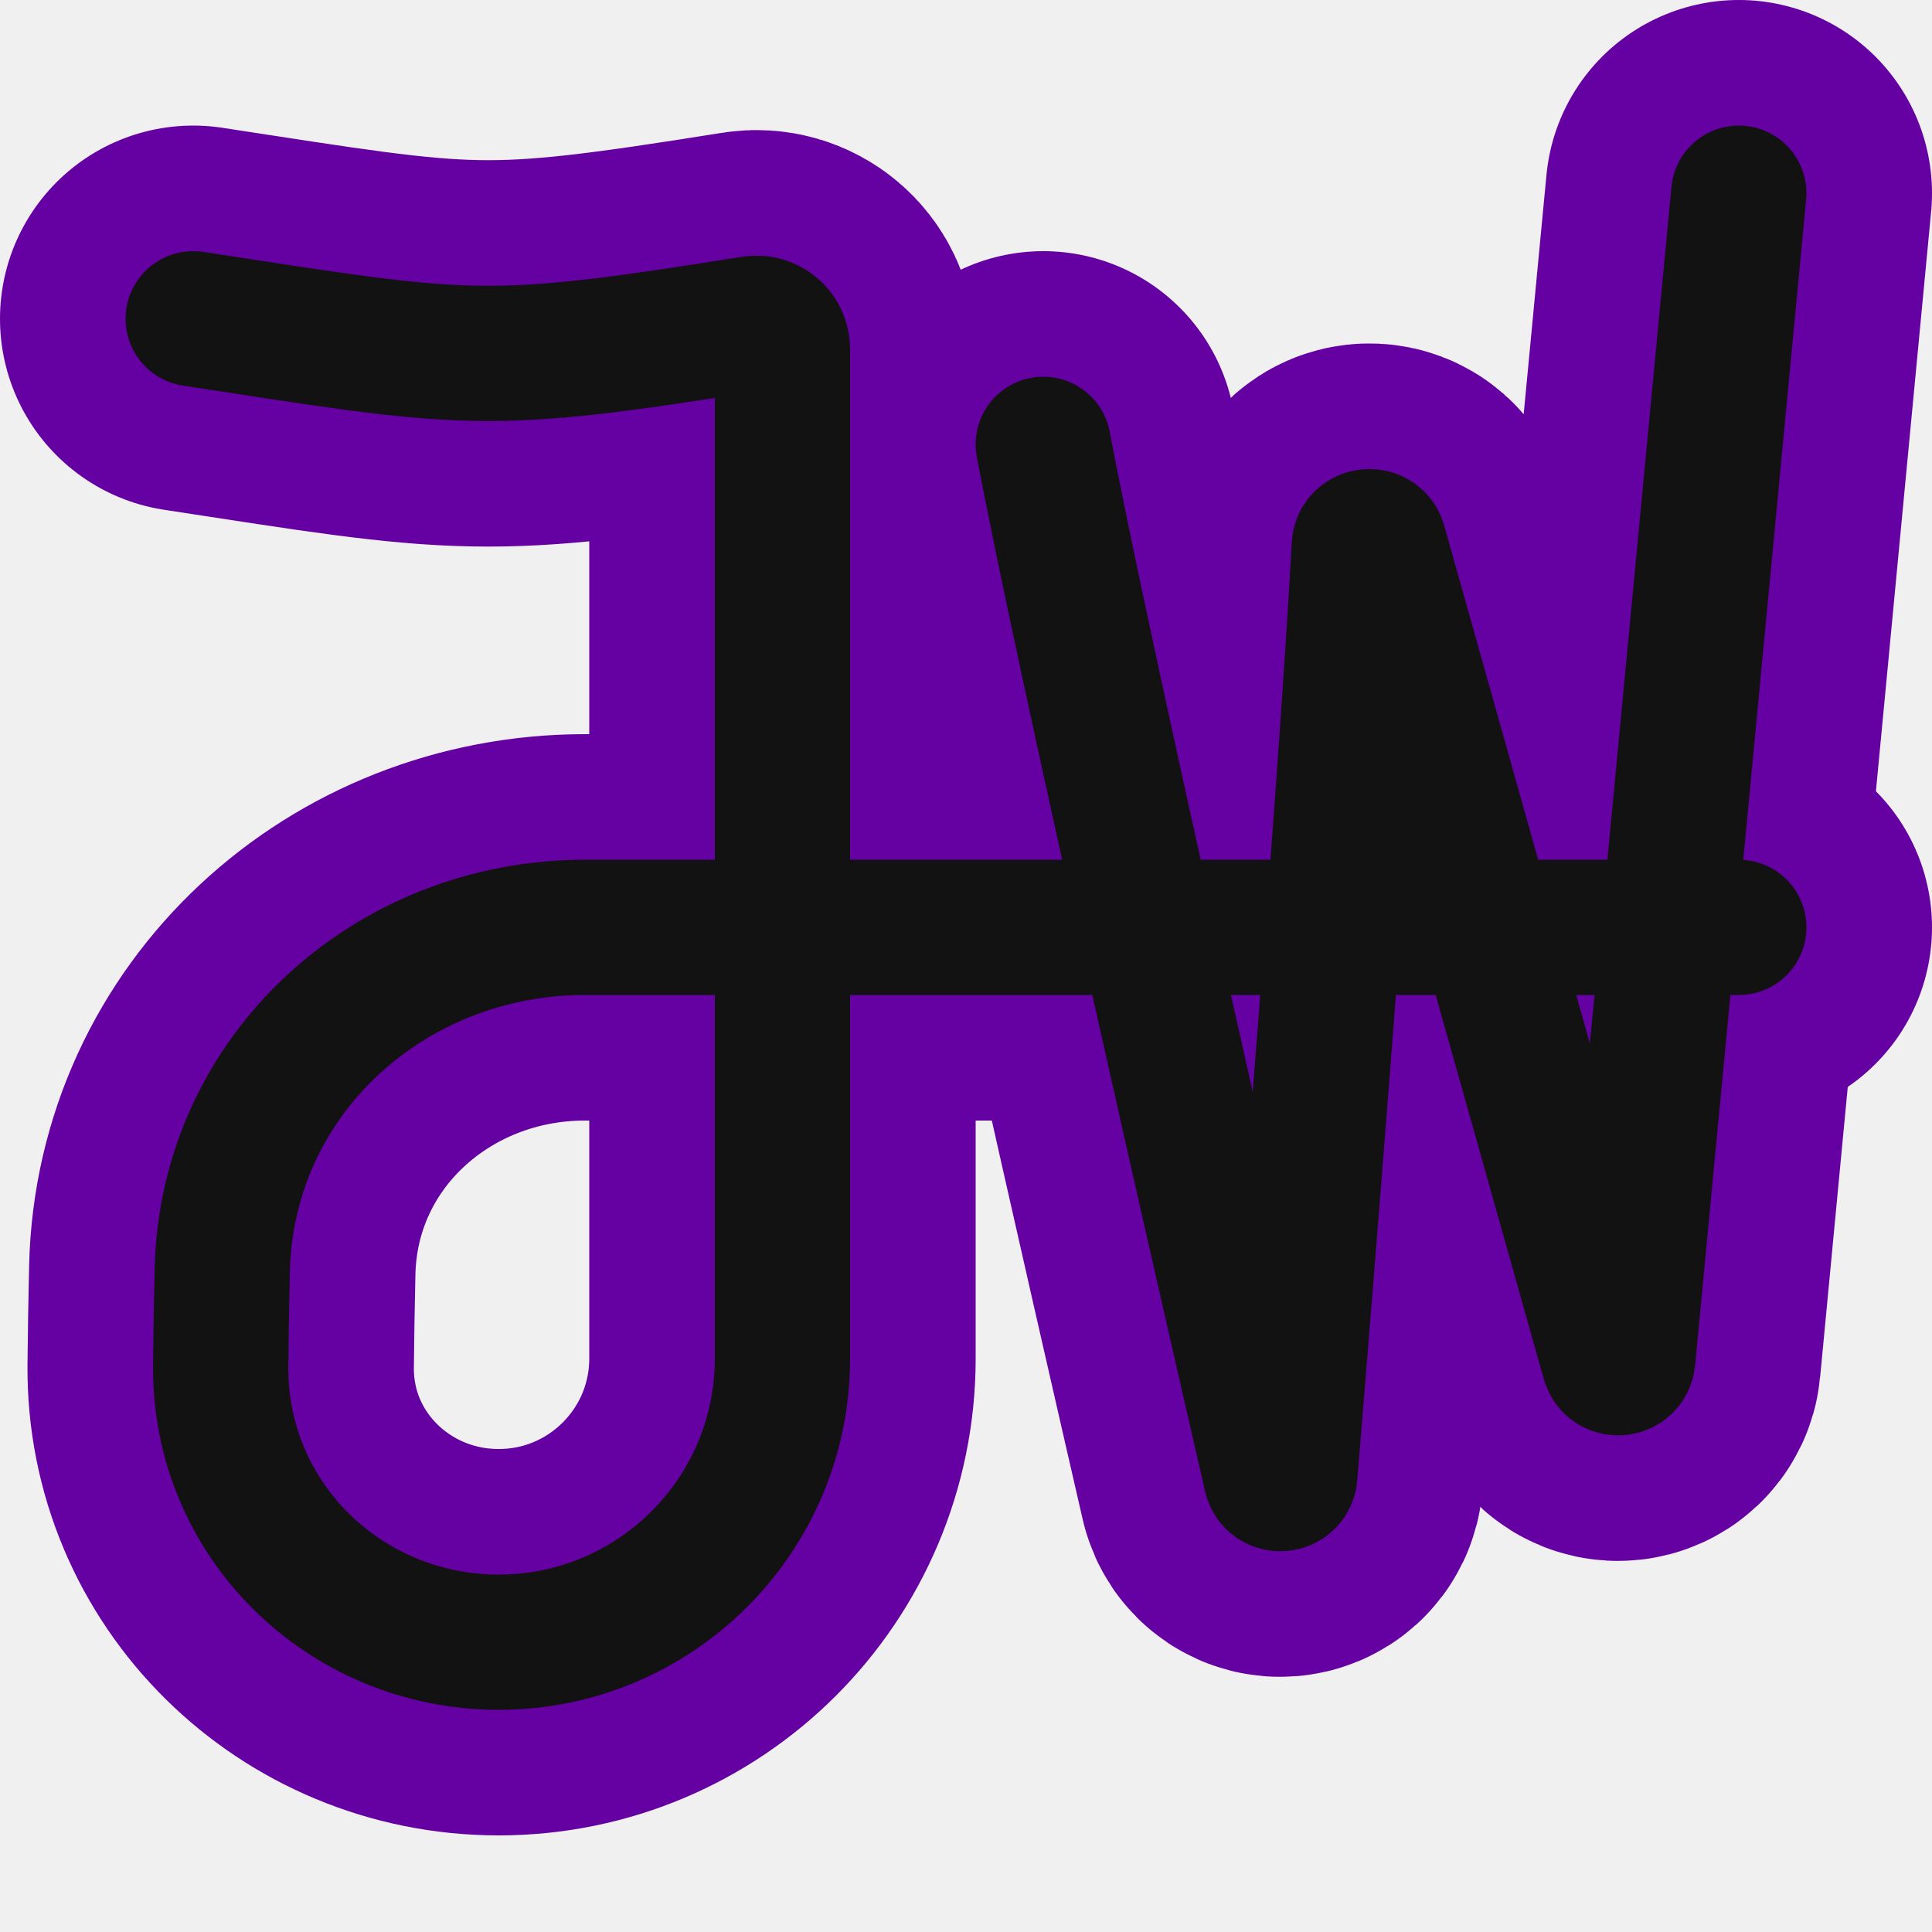
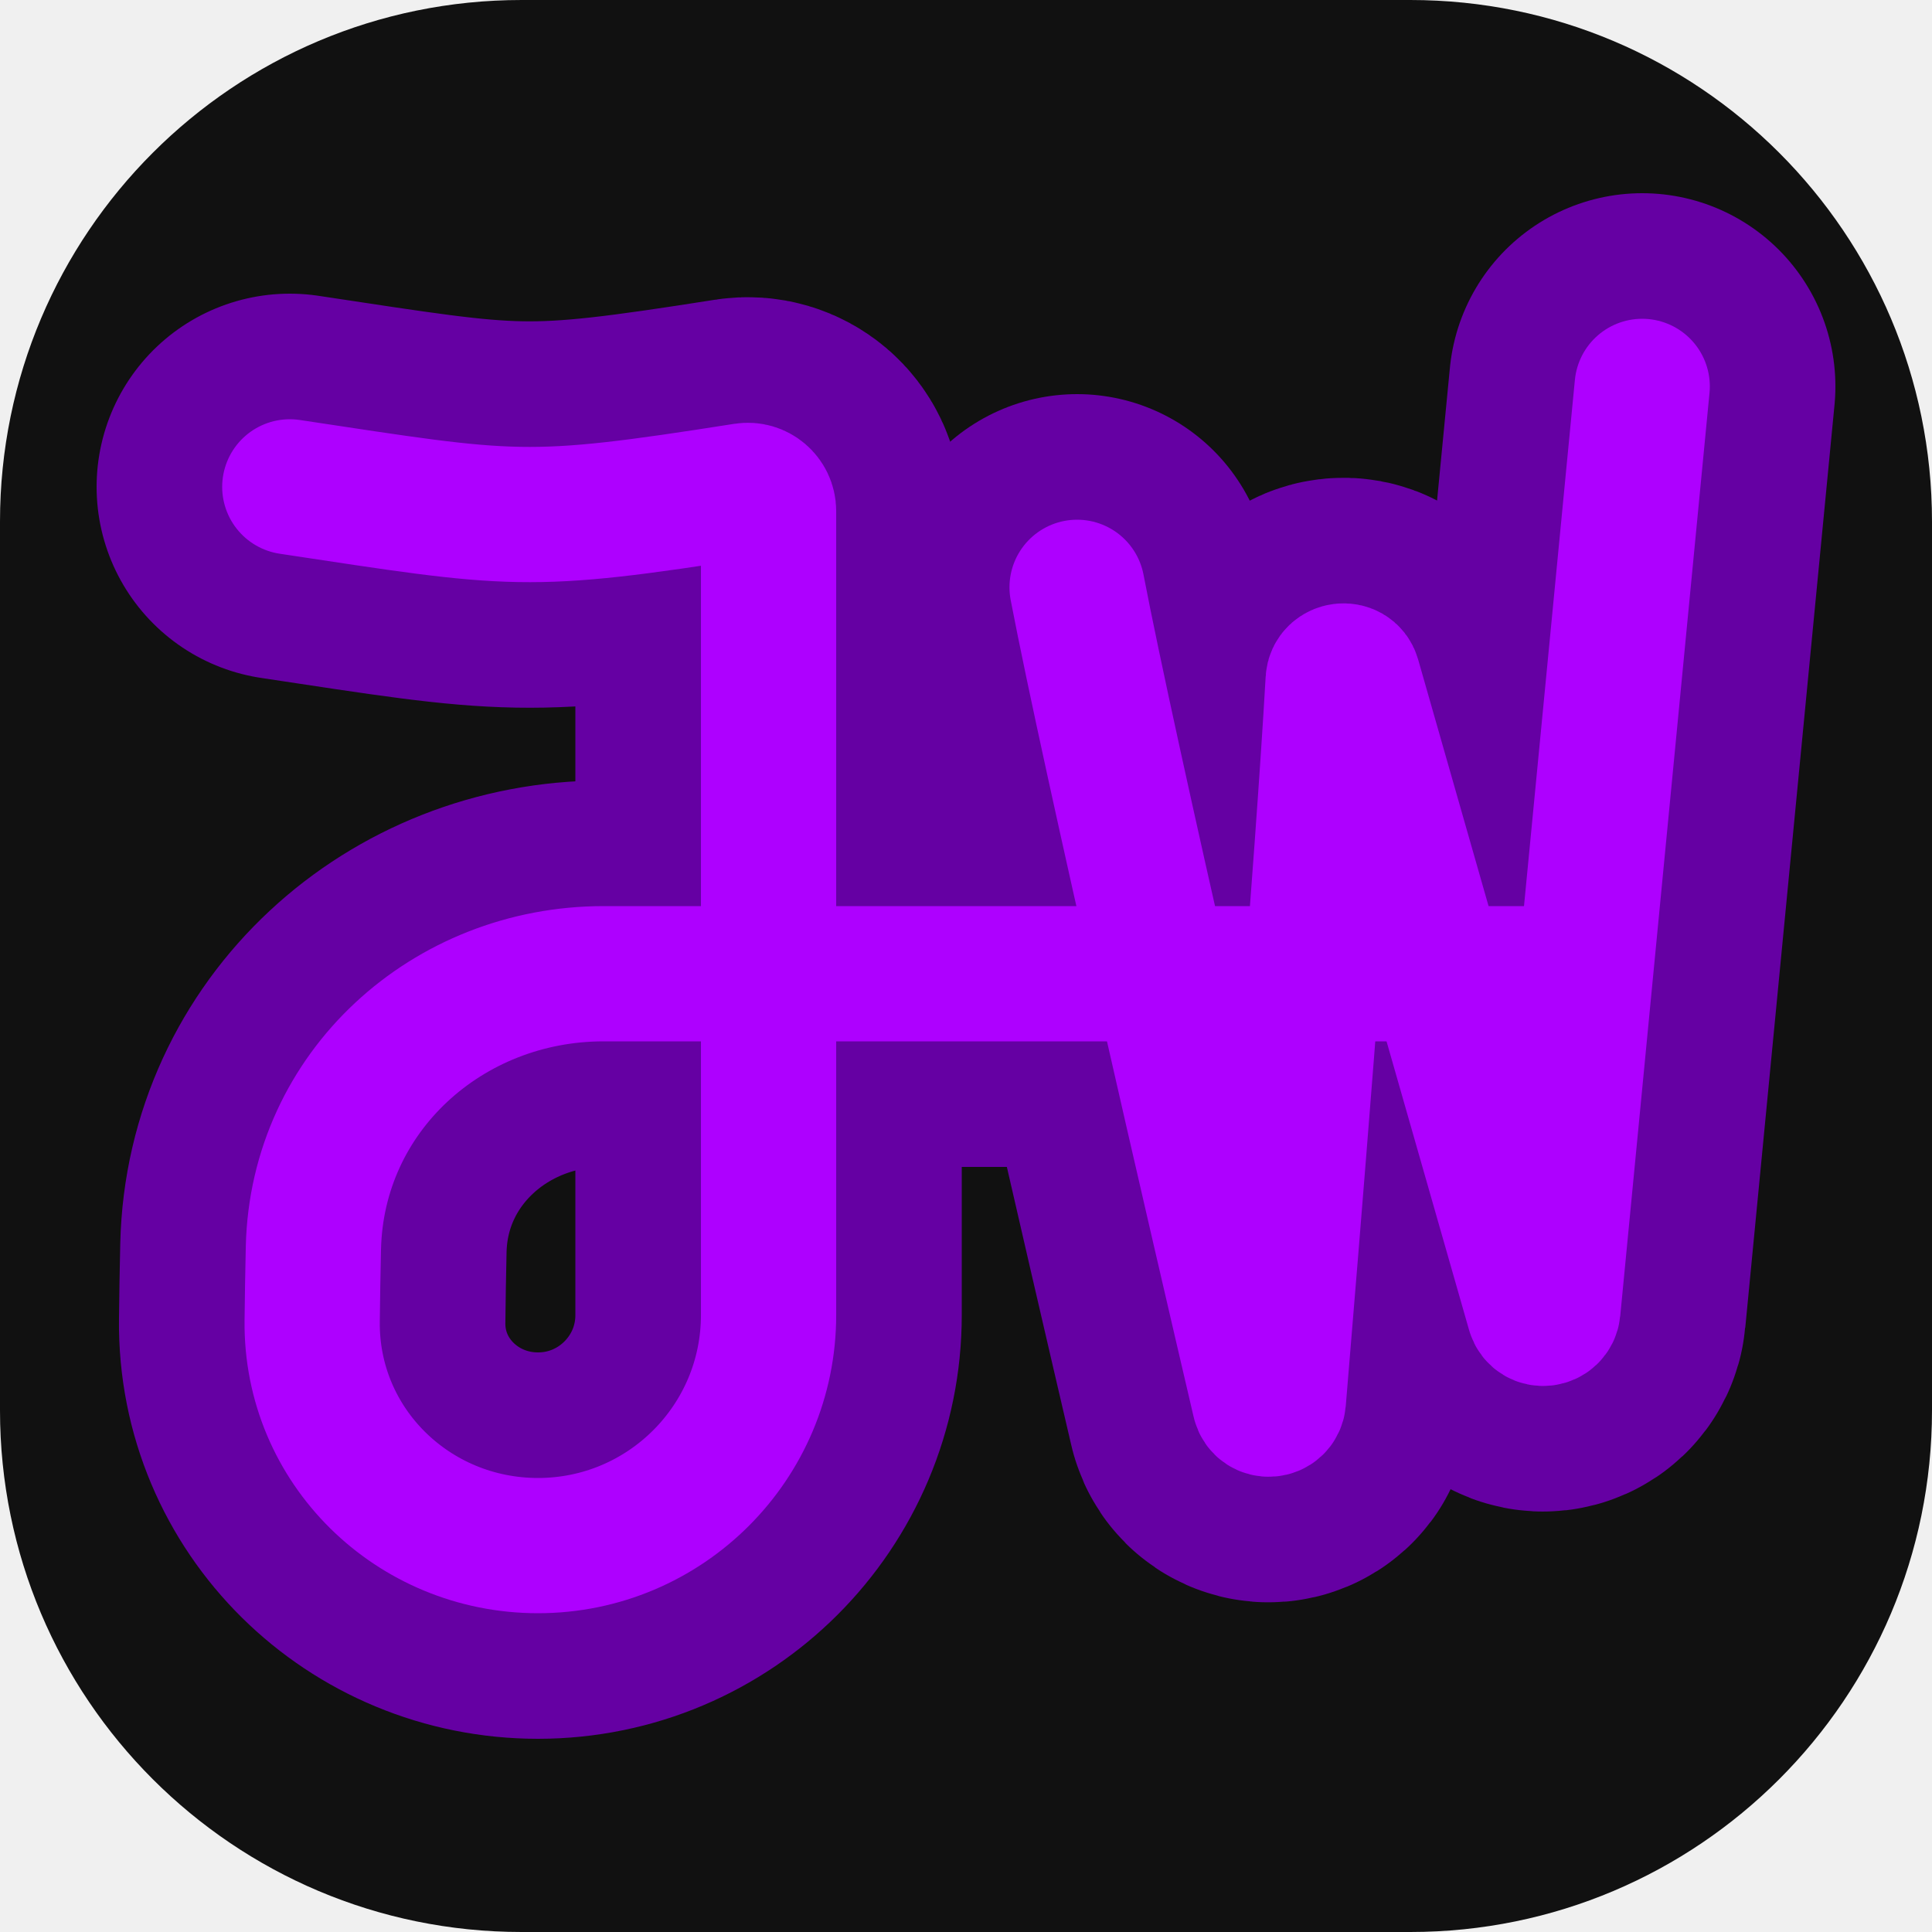
<svg xmlns="http://www.w3.org/2000/svg" width="100" height="100" viewBox="0 0 100 100" fill="none">
-   <g clip-path="url(#clip0_466_48)">
-     <path d="M10 16.5C24.323 18.695 24.971 18.982 38.944 16.75C39.758 16.62 40.5 17.247 40.5 18.072V70.313C40.5 78.424 33.925 85 25.813 85V85C17.849 85 11.34 78.651 11.423 70.688C11.439 69.101 11.465 67.442 11.504 65.747C11.733 55.642 20.17 48 30.277 48H90" stroke="#6500A3" stroke-width="20" stroke-linecap="round" />
-     <path d="M54 23C56.108 34.18 63.457 66.282 65.786 76.404C65.914 76.96 66.716 76.903 66.762 76.334C67.526 67.073 69.731 39.952 70.356 28.255C70.386 27.684 71.227 27.597 71.382 28.148C74.212 38.235 81.04 62.486 83.277 70.432C83.427 70.965 84.201 70.887 84.254 70.336L90 10" stroke="#6500A3" stroke-width="20" stroke-linecap="round" />
-     <path d="M10 16.5C24.323 18.695 24.971 18.982 38.944 16.75C39.758 16.62 40.5 17.247 40.5 18.072V70.313C40.5 78.424 33.925 85 25.813 85V85C17.849 85 11.34 78.651 11.423 70.688C11.439 69.101 11.465 67.442 11.504 65.747C11.733 55.642 20.17 48 30.277 48H90" stroke="#121212" stroke-width="7" stroke-linecap="round" />
-     <path d="M54 23C56.108 34.18 63.457 66.282 65.786 76.404C65.914 76.96 66.716 76.903 66.762 76.334C67.526 67.073 69.731 39.952 70.356 28.255C70.386 27.684 71.227 27.597 71.382 28.148C74.212 38.235 81.04 62.486 83.277 70.432C83.427 70.965 84.201 70.887 84.254 70.336L90 10" stroke="#121212" stroke-width="7" stroke-linecap="round" />
-   </g>
-   <defs>
-     <clipPath id="clip0_466_48">
-       <rect width="100" height="100" fill="white" />
-     </clipPath>
-   </defs>
+   <rect width="100" height="100" rx="27" fill="#111111" />
+   <path d="M15 25.2C26.645 26.957 27.165 27.186 38.54 25.396C39.19 25.294 39.781 25.796 39.781 26.454V68.065C39.781 74.656 34.438 80 27.846 80V80C21.376 80 16.087 74.845 16.158 68.375C16.172 67.156 16.192 65.885 16.222 64.588C16.408 56.506 23.16 50.4 31.244 50.4H80" stroke="#6500A3" stroke-width="20" stroke-linecap="round" />
+   <path d="M55.75 30.4C57.424 39.143 63.168 63.88 65.193 72.551C65.322 73.105 66.121 73.046 66.169 72.478C66.815 64.742 68.47 44.626 69.005 35.216C69.037 34.646 69.88 34.542 70.036 35.092C72.369 43.274 77.51 61.255 79.405 67.882C79.557 68.413 80.326 68.326 80.379 67.777L85 20" stroke="#6500A3" stroke-width="20" stroke-linecap="round" />
+   <path d="M15 25.2C26.645 26.957 27.165 27.186 38.54 25.396C39.19 25.294 39.781 25.796 39.781 26.454V68.065C39.781 74.656 34.438 80 27.846 80V80C21.376 80 16.087 74.845 16.158 68.375C16.172 67.156 16.192 65.885 16.222 64.588C16.408 56.506 23.16 50.4 31.244 50.4H80" stroke="#AE00FF" stroke-width="7" stroke-linecap="round" />
+   <path d="M55.75 30.4C57.424 39.143 63.168 63.88 65.193 72.551C65.322 73.105 66.121 73.046 66.169 72.478C66.815 64.742 68.47 44.626 69.005 35.216C69.037 34.646 69.88 34.542 70.036 35.092C72.369 43.274 77.51 61.255 79.405 67.882C79.557 68.413 80.326 68.326 80.379 67.777L85 20" stroke="#AE00FF" stroke-width="7" stroke-linecap="round" />
</svg>
